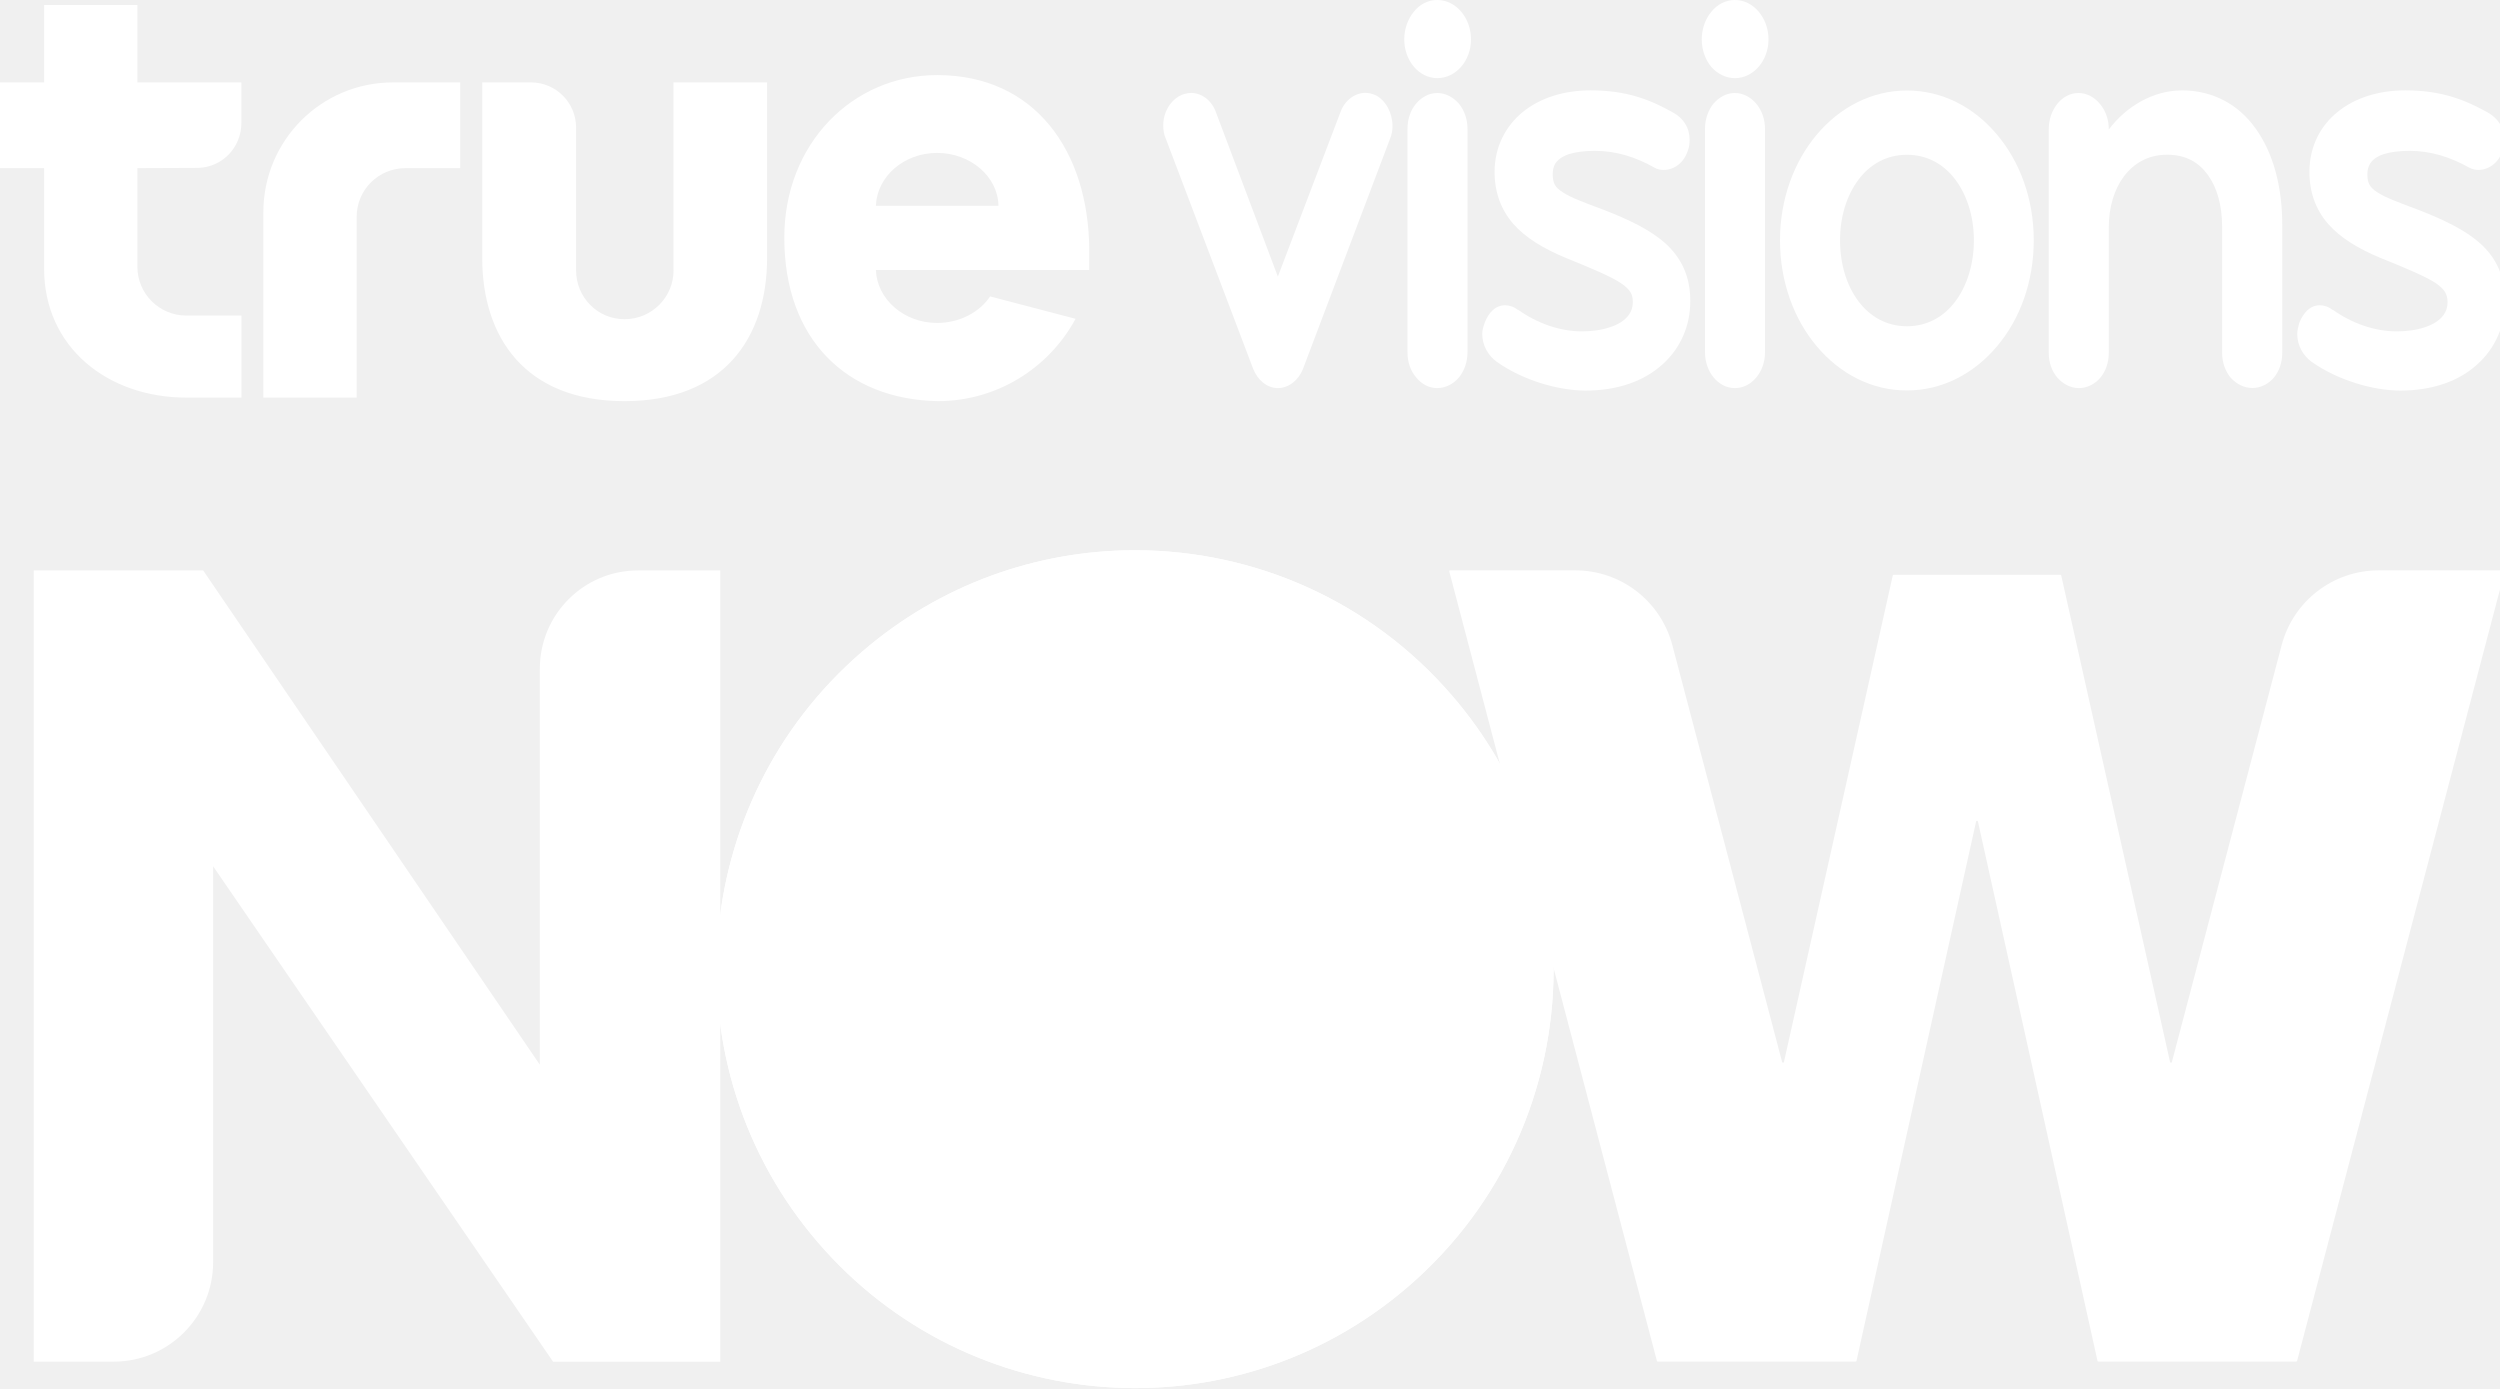
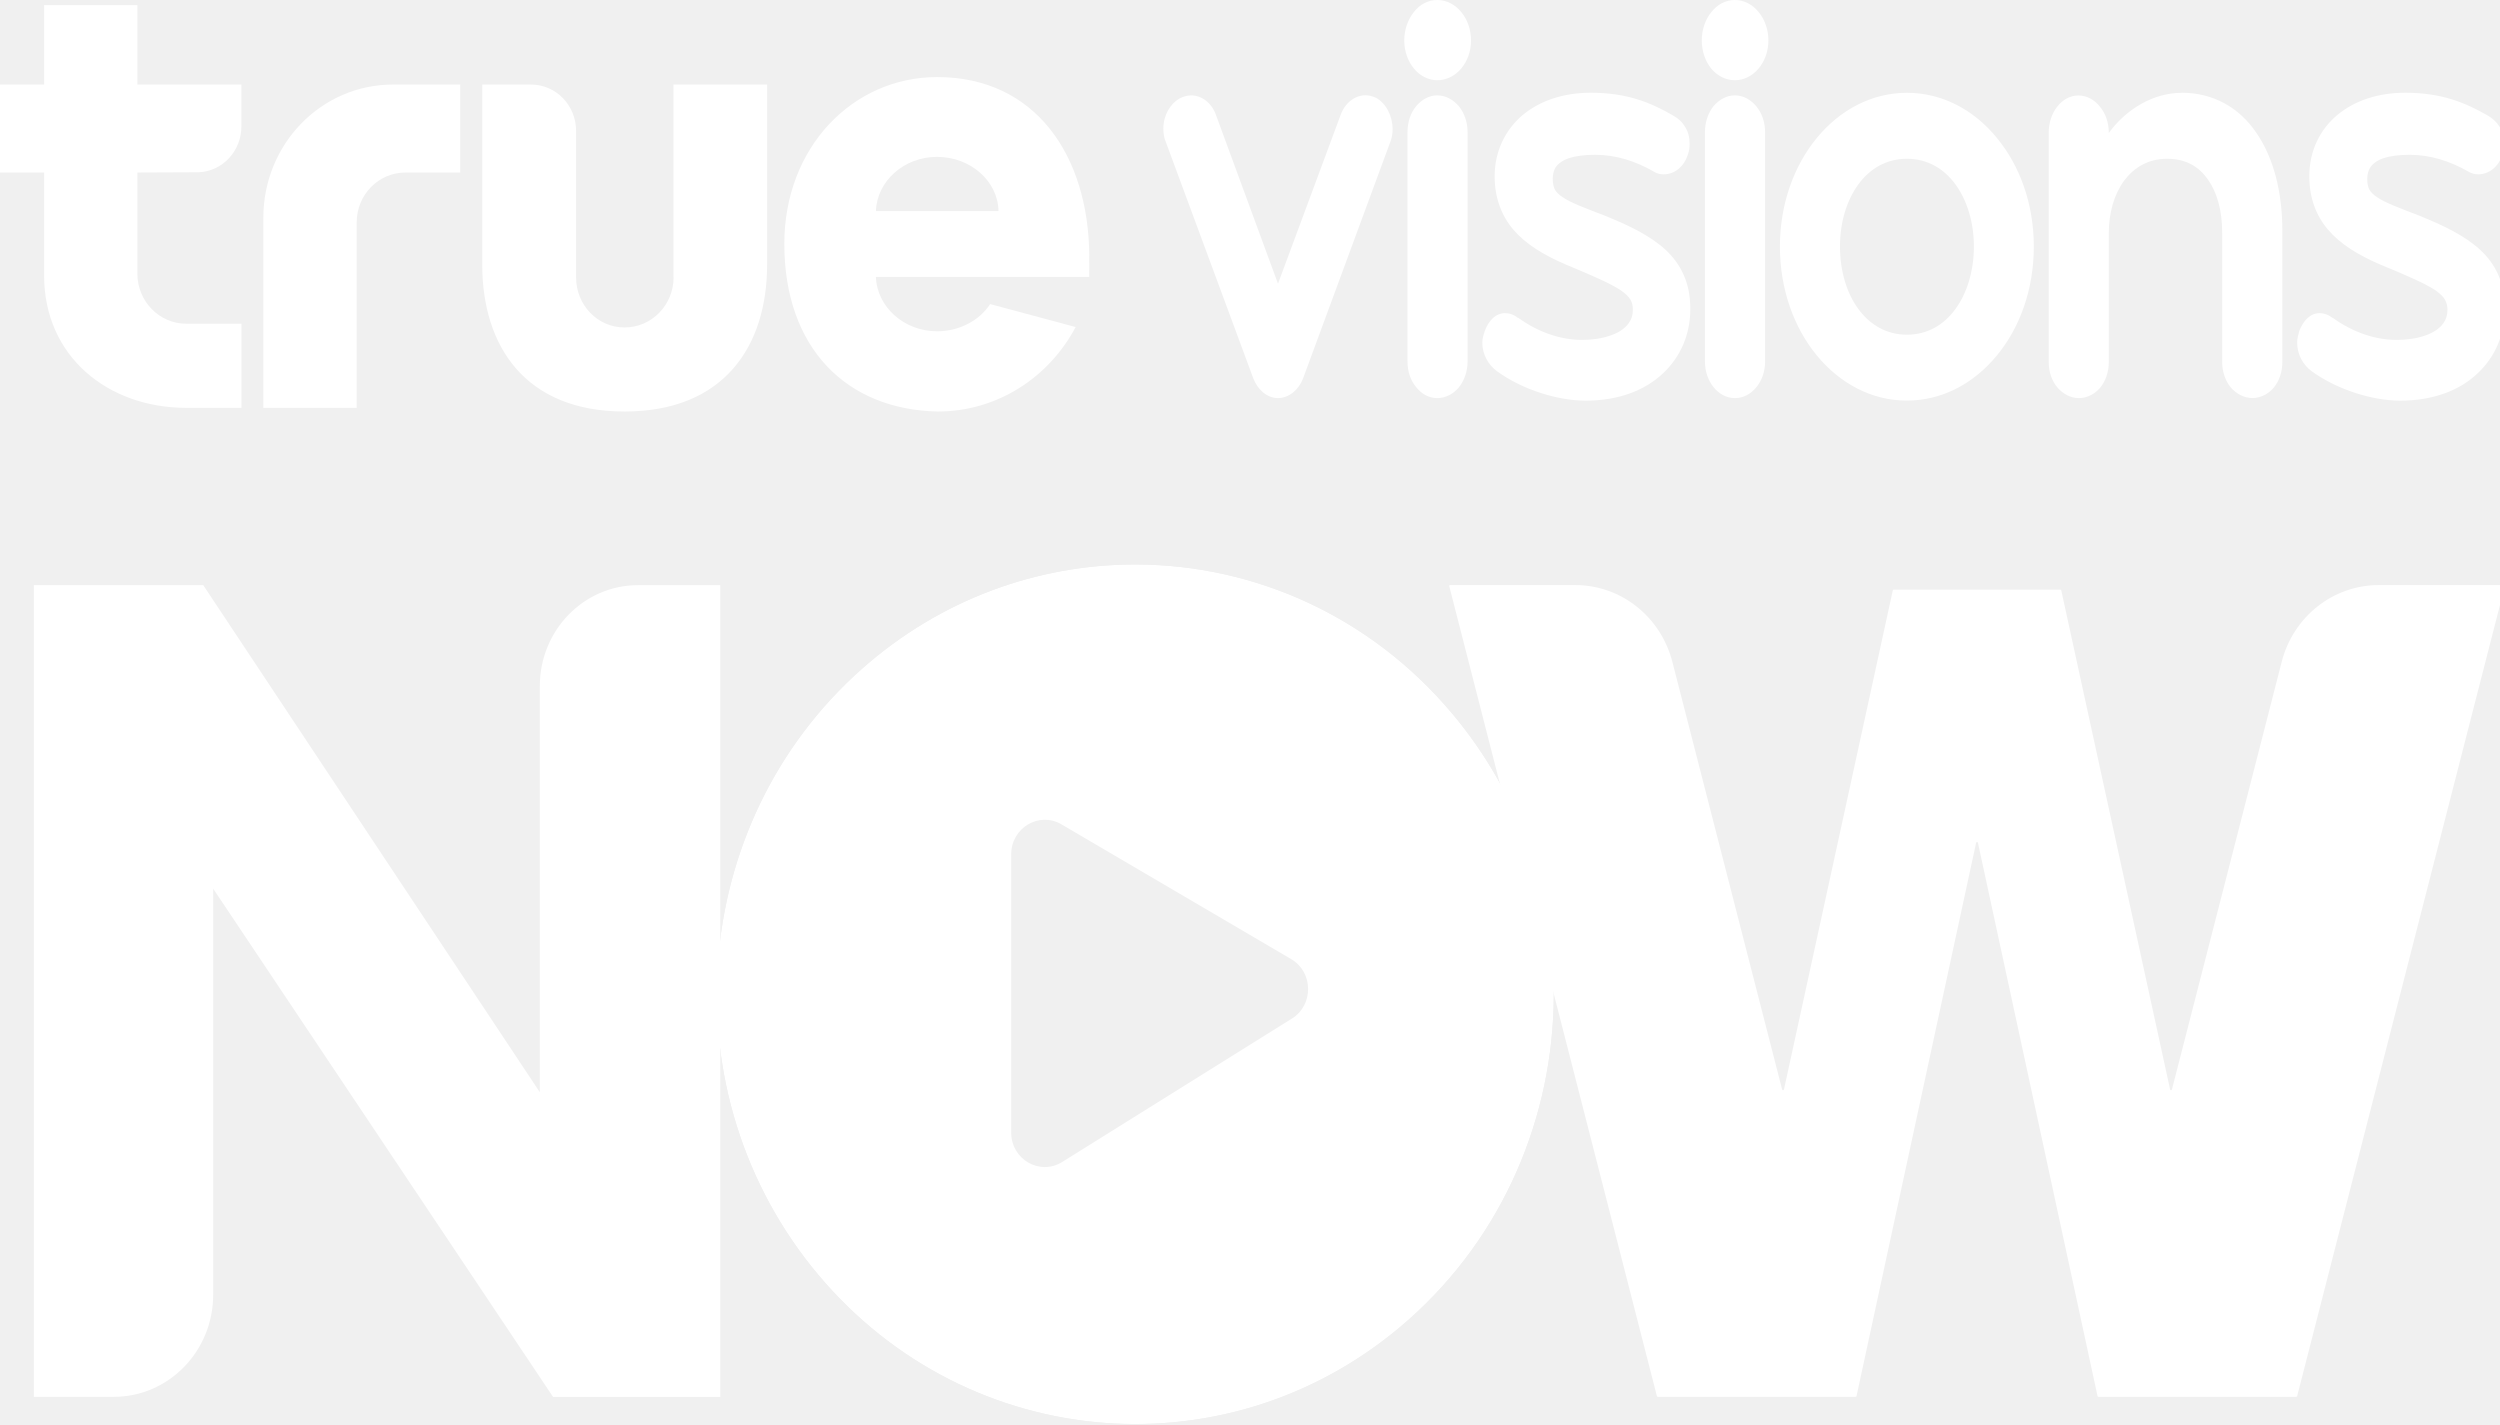
- <svg xmlns="http://www.w3.org/2000/svg" width="70" height="38.866" viewBox="0 0 70 38.866" fill="none">
-   <svg x="0.945" y="15.97" width="19.222" height="22.158" viewBox="0 0 19.219 22.157" preserveAspectRatio="none" overflow="visible">
-     <path id="p0Vector" d="M0 0.002H4.743L14.168 13.841V2.756C14.168 1.234 15.398 0.002 16.918 0.002H19.219V22.157H14.539L5.022 8.286V19.369C5.022 20.907 3.775 22.155 2.238 22.155H0V0V0.002Z" fill="white" />
-   </svg>
-   <svg x="40.579" y="15.97" width="29.554" height="22.154" viewBox="0 0 29.556 22.155" preserveAspectRatio="none" overflow="visible">
-     <path id="p1Vector" d="M17.137 0.146L20.184 13.767C20.191 13.793 20.228 13.795 20.235 13.767L23.308 2.097C23.633 0.861 24.749 0 26.026 0H29.53C29.546 0 29.56 0.016 29.555 0.032L23.741 22.137C23.741 22.137 23.727 22.155 23.716 22.155H18.178C18.166 22.155 18.154 22.146 18.152 22.134L14.804 7.033C14.797 7.005 14.76 7.005 14.753 7.033L11.404 22.134C11.402 22.146 11.39 22.155 11.379 22.155H5.841C5.829 22.155 5.817 22.148 5.815 22.137L0.001 0.032C-0.004 0.016 0.008 0 0.027 0H3.53C4.807 0 5.922 0.861 6.248 2.097L9.321 13.767C9.328 13.793 9.365 13.793 9.372 13.767L12.419 0.146C12.422 0.135 12.433 0.125 12.445 0.125H17.114C17.126 0.125 17.137 0.135 17.14 0.146H17.137Z" fill="white" />
-   </svg>
-   <svg x="0" y="0.14" width="30.499" height="11.092" viewBox="0 0 30.5 11.09" preserveAspectRatio="none" overflow="visible">
-     <path id="p2Vector" d="M3.849 0H1.235V2.167H0V4.567H1.235V7.379C1.235 9.585 3.017 10.991 5.221 10.991H6.762V8.694H5.214C4.461 8.694 3.847 8.082 3.847 7.328V4.567L5.561 4.56C6.229 4.535 6.759 3.985 6.759 3.303V2.167H3.847V0H3.849ZM18.86 7.43C18.86 8.179 18.251 8.796 17.488 8.796C16.726 8.796 16.131 8.179 16.131 7.43V3.431C16.131 2.735 15.567 2.167 14.868 2.167H13.503V7.084C13.503 9.297 14.698 11.09 17.488 11.09C20.278 11.09 21.479 9.3 21.479 7.084V2.167H18.858V7.43M30.5 6.843C30.481 4.11 28.998 1.962 26.241 1.962C23.877 1.962 21.961 3.878 21.961 6.514C21.961 9.358 23.701 11.042 26.259 11.09C27.923 11.09 29.374 10.158 30.117 8.785L27.724 8.158C27.432 8.597 26.876 8.901 26.238 8.901C25.307 8.901 24.554 8.23 24.526 7.418H30.498C30.502 7.291 30.498 6.978 30.498 6.843M24.526 5.621C24.554 4.806 25.307 4.141 26.238 4.141C27.17 4.141 27.944 4.799 27.958 5.621H24.524H24.526ZM11.357 2.167H11.005C8.996 2.167 7.374 3.79 7.374 5.804V10.991H9.987V5.931C9.987 5.173 10.597 4.567 11.357 4.567H12.886V2.167H11.357Z" fill-rule="evenodd" clip-rule="evenodd" fill="white" />
-   </svg>
-   <svg x="32.571" y="2.6" width="6.419" height="8.267" viewBox="0 0 6.419 8.265" preserveAspectRatio="none" overflow="visible">
-     <path id="p3Vector" d="M5.951 0.065H5.941C5.856 0.028 5.765 0 5.661 0C5.362 0 5.079 0.211 4.959 0.547L3.209 5.143L1.476 0.545C1.358 0.211 1.078 0.002 0.774 0.002C0.658 0.007 0.542 0.039 0.459 0.086H0.454C0.192 0.234 0 0.54 0 0.912C0 1.032 0.016 1.162 0.072 1.283L2.519 7.729C2.639 8.031 2.901 8.265 3.209 8.265C3.518 8.265 3.791 8.035 3.912 7.729L6.352 1.28C6.4 1.164 6.419 1.048 6.419 0.93C6.419 0.561 6.233 0.216 5.948 0.065H5.951Z" fill="white" />
-   </svg>
-   <svg x="39.319" y="0" width="1.869" height="2.188" viewBox="0 0 1.87 2.19" preserveAspectRatio="none" overflow="visible">
-     <path id="p4Vector" d="M0.922 0C0.663 0 0.429 0.125 0.266 0.332C0.102 0.531 0 0.81 0 1.104C0 1.399 0.102 1.675 0.273 1.874C0.436 2.064 0.67 2.19 0.925 2.19C1.446 2.19 1.87 1.705 1.87 1.104C1.87 0.503 1.451 0 0.925 0H0.922Z" fill="white" />
-   </svg>
-   <svg x="39.41" y="2.604" width="1.68" height="8.263" viewBox="0 0 1.682 8.263" preserveAspectRatio="none" overflow="visible">
-     <path id="p5Vector" d="M0.832 0C0.6 0 0.392 0.121 0.241 0.297C0.086 0.48 0 0.731 0 1V7.265C0 7.534 0.086 7.785 0.241 7.961C0.389 8.147 0.598 8.263 0.832 8.263C1.066 8.263 1.284 8.149 1.439 7.968C1.587 7.789 1.682 7.537 1.682 7.265V1C1.682 0.733 1.59 0.476 1.439 0.297C1.284 0.121 1.073 0 0.832 0Z" fill="white" />
-   </svg>
-   <svg x="41.503" y="2.53" width="5.824" height="8.407" viewBox="0 0 5.823 8.404" preserveAspectRatio="none" overflow="visible">
-     <path id="p6Vector" d="M5.126 4.282C4.695 3.897 4.106 3.621 3.416 3.35C2.85 3.139 2.47 2.999 2.255 2.853C2.143 2.784 2.074 2.716 2.032 2.644C1.993 2.566 1.974 2.475 1.972 2.352C1.972 2.227 1.997 2.139 2.039 2.058C2.111 1.942 2.236 1.851 2.424 1.786C2.612 1.726 2.862 1.693 3.154 1.693C3.738 1.693 4.292 1.863 4.82 2.162C4.896 2.211 4.991 2.227 5.079 2.227C5.383 2.227 5.652 2.016 5.756 1.684C5.793 1.589 5.805 1.492 5.805 1.392C5.805 1.22 5.765 1.062 5.68 0.935C5.601 0.803 5.485 0.698 5.337 0.619C4.706 0.262 4.044 0 3.038 0C2.28 0 1.622 0.211 1.131 0.608C0.656 1 0.345 1.58 0.345 2.28C0.345 2.858 0.528 3.345 0.869 3.737C1.212 4.127 1.71 4.428 2.352 4.695C3.117 5.004 3.599 5.212 3.872 5.389C4.014 5.484 4.099 5.567 4.148 5.648C4.197 5.727 4.215 5.811 4.215 5.922C4.215 6.071 4.178 6.182 4.102 6.286C3.995 6.437 3.807 6.558 3.566 6.632C3.335 6.711 3.056 6.746 2.792 6.746C2.171 6.746 1.543 6.523 0.999 6.138V6.147C0.885 6.054 0.753 6.015 0.637 6.015C0.51 6.015 0.387 6.066 0.294 6.154C0.195 6.242 0.123 6.363 0.07 6.5C0.039 6.592 0 6.697 0 6.817C0 7.138 0.162 7.423 0.415 7.604C1.142 8.116 2.12 8.399 2.883 8.404C3.812 8.404 4.542 8.128 5.047 7.669C5.554 7.214 5.828 6.581 5.823 5.897C5.828 5.194 5.559 4.674 5.128 4.284L5.126 4.282Z" fill="white" />
-   </svg>
-   <svg x="47.649" y="0" width="1.869" height="2.188" viewBox="0 0 1.865 2.19" preserveAspectRatio="none" overflow="visible">
-     <path id="p7Vector" d="M0.927 0C0.667 0 0.431 0.125 0.266 0.332C0.1 0.531 0 0.81 0 1.104C0 1.399 0.1 1.675 0.266 1.874C0.431 2.064 0.667 2.19 0.927 2.19C1.441 2.19 1.865 1.705 1.865 1.104C1.865 0.503 1.446 0 0.927 0Z" fill="white" />
-   </svg>
-   <svg x="47.74" y="2.604" width="1.68" height="8.263" viewBox="0 0 1.685 8.263" preserveAspectRatio="none" overflow="visible">
-     <path id="p8Vector" d="M0.839 0C0.6 0 0.392 0.121 0.239 0.297C0.09 0.48 0 0.731 0 1V7.265C0 7.534 0.093 7.785 0.239 7.961C0.392 8.147 0.6 8.263 0.839 8.263C1.078 8.263 1.286 8.149 1.437 7.968C1.592 7.789 1.685 7.537 1.685 7.265V1C1.685 0.733 1.592 0.476 1.437 0.297C1.286 0.121 1.075 0 0.839 0Z" fill="white" />
-   </svg>
-   <svg x="49.84" y="2.534" width="7.105" height="8.399" viewBox="0 0 7.109 8.4" preserveAspectRatio="none" overflow="visible">
-     <path id="p9Vector" d="M4.913 5.904C4.591 6.337 4.125 6.602 3.557 6.602C2.989 6.602 2.523 6.335 2.199 5.904C1.872 5.472 1.682 4.867 1.682 4.196C1.682 3.526 1.872 2.932 2.199 2.496C2.523 2.064 2.987 1.8 3.557 1.8C4.127 1.8 4.591 2.067 4.913 2.496C5.239 2.93 5.432 3.533 5.432 4.196C5.432 4.86 5.239 5.472 4.913 5.904ZM3.557 0C2.57 0 1.678 0.469 1.036 1.229C0.394 1.988 0 3.036 0 4.196C0 5.356 0.392 6.412 1.036 7.17C1.675 7.929 2.57 8.404 3.557 8.399C4.544 8.402 5.436 7.926 6.074 7.17C6.72 6.412 7.109 5.363 7.109 4.196C7.109 3.029 6.718 1.988 6.074 1.229C5.434 0.466 4.544 0 3.557 0Z" fill="white" />
-   </svg>
-   <svg x="57.365" y="2.53" width="6.538" height="8.337" viewBox="0 0 6.542 8.335" preserveAspectRatio="none" overflow="visible">
-     <path id="p10Vector" d="M3.719 0.002C2.927 0.002 2.167 0.45 1.682 1.097V1.086C1.682 0.814 1.59 0.564 1.437 0.383C1.286 0.195 1.068 0.074 0.832 0.074C0.596 0.074 0.382 0.195 0.236 0.383C0.088 0.566 0 0.817 0 1.086V7.353C0 7.627 0.093 7.875 0.248 8.049C0.401 8.221 0.616 8.335 0.846 8.335C1.075 8.335 1.293 8.221 1.441 8.049C1.59 7.873 1.682 7.627 1.682 7.353V3.832C1.682 3.28 1.831 2.774 2.109 2.403C2.389 2.039 2.785 1.802 3.316 1.802C3.847 1.802 4.204 2.016 4.458 2.368C4.718 2.726 4.857 3.224 4.857 3.814V7.351C4.857 7.625 4.952 7.873 5.1 8.047C5.256 8.219 5.471 8.332 5.705 8.332C5.939 8.332 6.152 8.219 6.303 8.047C6.451 7.871 6.542 7.625 6.542 7.351V3.758C6.542 2.693 6.289 1.758 5.805 1.081C5.33 0.404 4.607 0 3.722 0L3.719 0.002Z" fill="white" />
-   </svg>
-   <svg x="64.323" y="2.53" width="5.817" height="8.407" viewBox="0 0 5.816 8.404" preserveAspectRatio="none" overflow="visible">
-     <path id="p11Vector" d="M5.119 4.282C4.686 3.897 4.095 3.621 3.406 3.35C2.841 3.139 2.461 2.999 2.241 2.853C2.132 2.784 2.065 2.716 2.023 2.644C1.981 2.566 1.963 2.475 1.963 2.352C1.963 2.229 1.991 2.139 2.035 2.058C2.106 1.942 2.227 1.851 2.417 1.786C2.605 1.726 2.853 1.693 3.147 1.693C3.728 1.693 4.28 1.863 4.813 2.162C4.892 2.206 4.984 2.227 5.068 2.227C5.374 2.227 5.645 2.016 5.749 1.684C5.779 1.589 5.8 1.494 5.8 1.392C5.8 1.22 5.756 1.062 5.673 0.935C5.589 0.803 5.473 0.698 5.332 0.619C4.692 0.262 4.034 0 3.024 0C2.276 0 1.611 0.211 1.124 0.608C0.642 1 0.341 1.58 0.341 2.28C0.341 2.858 0.521 3.345 0.864 3.737C1.205 4.127 1.701 4.428 2.34 4.695C3.112 5.004 3.592 5.212 3.868 5.389C4.004 5.484 4.092 5.567 4.139 5.648C4.183 5.727 4.208 5.811 4.208 5.922C4.208 6.071 4.171 6.182 4.097 6.286C3.99 6.437 3.8 6.558 3.566 6.632C3.33 6.711 3.056 6.746 2.785 6.746C2.164 6.746 1.532 6.523 0.989 6.138V6.147C0.876 6.054 0.744 6.015 0.635 6.015C0.496 6.015 0.382 6.066 0.285 6.154C0.192 6.242 0.114 6.363 0.06 6.5C0.037 6.592 0 6.697 0 6.817C0 7.138 0.158 7.423 0.41 7.604C1.142 8.116 2.113 8.399 2.876 8.404C3.803 8.404 4.542 8.128 5.04 7.669C5.55 7.214 5.819 6.581 5.816 5.897C5.819 5.194 5.557 4.674 5.121 4.284L5.119 4.282Z" fill="white" />
-   </svg>
-   <mask id="o" mask-type="alpha" maskUnits="userSpaceOnUse" x="0" y="0" width="70" height="60">
-     <svg x="20.066" y="15.407" width="23.435" height="23.459" viewBox="0 0 23.435 23.459" preserveAspectRatio="none">
-       <g id="maclippath-5">
-         <path id="maVector" d="M20.599 4.078C18.293 1.396 15.04 0.014 11.763 0H11.664C8.973 0.012 6.274 0.944 4.075 2.839C-0.831 7.066 -1.385 14.47 2.837 19.381C7.059 24.291 14.456 24.846 19.361 20.619C22.04 18.311 23.421 15.055 23.435 11.775V11.675C23.424 8.982 22.492 6.279 20.599 4.078ZM16.103 12.394L9.673 16.307C9.045 16.69 8.243 16.238 8.243 15.502V7.912C8.243 7.189 9.024 6.734 9.652 7.094L16.083 10.77C16.706 11.127 16.718 12.021 16.106 12.394H16.103Z" fill="black" />
+ <svg xmlns="http://www.w3.org/2000/svg" width="158" height="90" viewBox="0 0 158 90" fill="none">
+   <g id="logo_mark_now" clip-path="url(#clip0_1141_29156)">
+     <path id="Vector" d="M2.139 36.982H12.845L34.117 69.029V43.358C34.117 39.834 36.895 36.982 40.326 36.982H45.52V88.286H34.954L13.473 56.164V81.829C13.473 85.391 10.659 88.28 7.191 88.28H2.139V36.977V36.982Z" fill="white" />
+     <path id="Vector_2" d="M130.273 37.315L137.151 68.857C137.167 68.916 137.25 68.921 137.266 68.857L144.202 41.833C144.934 38.969 147.455 36.977 150.337 36.977H158.245C158.282 36.977 158.313 37.014 158.303 37.052L145.18 88.237C145.18 88.237 145.148 88.28 145.122 88.28H132.621C132.595 88.28 132.569 88.259 132.564 88.232L125.006 53.263C124.99 53.199 124.907 53.199 124.891 53.263L117.333 88.232C117.328 88.259 117.302 88.28 117.275 88.28H104.775C104.749 88.28 104.722 88.264 104.717 88.237L91.594 37.052C91.584 37.014 91.61 36.977 91.652 36.977H99.56C102.442 36.977 104.958 38.969 105.695 41.833L112.631 68.857C112.646 68.916 112.73 68.916 112.746 68.857L119.624 37.315C119.629 37.288 119.655 37.267 119.681 37.267H130.221C130.247 37.267 130.273 37.288 130.278 37.315H130.273Z" fill="white" />
+     <g id="Clip path group">
+       <mask id="mask0_1141_29156" style="mask-type:luminance" maskUnits="userSpaceOnUse" x="45" y="35" width="54" height="55">
+         <g id="clippath-5">
+           <path id="Vector_3" d="M91.795 45.117C86.591 38.907 79.247 35.706 71.852 35.674H71.627C65.554 35.701 59.461 37.86 54.497 42.249C43.424 52.036 42.174 69.182 51.704 80.553C61.234 91.925 77.929 93.209 89.002 83.422C95.048 78.077 98.166 70.535 98.197 62.94V62.709C98.171 56.472 96.068 50.215 91.795 45.117ZM81.648 64.374L67.134 73.436C65.716 74.322 63.907 73.275 63.907 71.572V53.996C63.907 52.32 65.669 51.267 67.087 52.1L81.601 60.614C83.008 61.441 83.034 63.509 81.653 64.374H81.648Z" fill="white" />
+         </g>
+       </mask>
+       <g mask="url(#mask0_1141_29156)">
+         <g id="Group">
+           <g id="Clip path group_2">
+             <mask id="mask1_1141_29156" style="mask-type:luminance" maskUnits="userSpaceOnUse" x="45" y="35" width="54" height="55">
+               <g id="clippath-6">
+                 <path id="Vector_4" d="M71.628 35.676C65.555 35.703 59.462 37.862 54.498 42.251C43.425 52.038 42.175 69.184 51.705 80.555C61.235 91.927 77.93 93.211 89.003 83.424C95.049 78.079 98.167 70.537 98.198 62.942V62.711C98.172 56.474 96.069 50.217 91.796 45.119C86.592 38.91 79.248 35.708 71.853 35.676H71.628Z" fill="white" />
+               </g>
+             </mask>
+             <g mask="url(#mask1_1141_29156)">
+               <g id="Group_2">
+                 <path id="Vector_5" d="M44.593 23.992L30.804 90.731L95.789 104.892L109.578 38.154L44.593 23.992Z" fill="white" />
+               </g>
+             </g>
+           </g>
+         </g>
      </g>
-     </svg>
-     <svg x="20.066" y="15.407" width="23.435" height="23.459" viewBox="0 0 23.435 23.459" preserveAspectRatio="none">
-       <g id="mbclippath-6">
-         <path id="mbVector" d="M11.664 0C8.973 0.012 6.274 0.944 4.075 2.839C-0.831 7.066 -1.385 14.47 2.837 19.381C7.059 24.291 14.456 24.846 19.361 20.619C22.04 18.311 23.421 15.055 23.435 11.775V11.675C23.424 8.982 22.492 6.279 20.599 4.078C18.293 1.396 15.04 0.014 11.763 0H11.664Z" fill="black" />
-       </g>
-     </svg>
-   </mask>
-   <g mask="url(#o)">
-     <svg x="13.643" y="10.362" width="34.902" height="34.933" viewBox="0 0 34.9 34.936" preserveAspectRatio="none">
-       <g id="gGroup">
-         <path id="gVector" d="M6.109 0L0 28.82L28.791 34.936L34.9 6.115L6.109 0Z" fill="white" />
-       </g>
-     </svg>
+     </g>
+     <path id="Vector_6" fill-rule="evenodd" clip-rule="evenodd" d="M8.688 0.326H2.788V5.343H0V10.903H2.788V17.413C2.788 22.521 6.81 25.777 11.784 25.777H15.262V20.459H11.768C10.069 20.459 8.682 19.041 8.682 17.295V10.903L12.553 10.887C14.059 10.828 15.257 9.555 15.257 7.975V5.343H8.682V0.326H8.688ZM42.57 17.531C42.57 19.266 41.195 20.695 39.474 20.695C37.753 20.695 36.409 19.266 36.409 17.531V8.271C36.409 6.659 35.138 5.343 33.558 5.343H30.478V16.731C30.478 21.855 33.176 26.008 39.474 26.008C45.771 26.008 48.481 21.861 48.481 16.731V5.343H42.565V17.531M68.843 16.172C68.801 9.845 65.453 4.871 59.229 4.871C53.894 4.871 49.569 9.307 49.569 15.409C49.569 21.995 53.497 25.895 59.271 26.008C63.026 26.008 66.301 23.848 67.98 20.668L62.577 19.218C61.917 20.233 60.662 20.937 59.224 20.937C57.121 20.937 55.421 19.384 55.359 17.504H68.837C68.848 17.209 68.837 16.484 68.837 16.172M55.359 13.341C55.421 11.456 57.121 9.914 59.224 9.914C61.327 9.914 63.073 11.44 63.105 13.341H55.353H55.359ZM25.634 5.343H24.839C20.304 5.343 16.643 9.103 16.643 13.766V25.777H22.543V14.061C22.543 12.305 23.919 10.903 25.634 10.903H29.086V5.343H25.634Z" fill="white" />
+     <path id="Vector_7" d="M86.956 6.172H86.935C86.742 6.086 86.538 6.021 86.302 6.021C85.628 6.021 84.99 6.51 84.718 7.289L80.769 17.93L76.856 7.284C76.589 6.51 75.957 6.027 75.271 6.027C75.01 6.038 74.748 6.113 74.56 6.22H74.55C73.959 6.564 73.524 7.273 73.524 8.133C73.524 8.412 73.561 8.713 73.687 8.992L79.21 23.919C79.482 24.618 80.073 25.16 80.769 25.16C81.464 25.16 82.081 24.629 82.353 23.919L87.861 8.987C87.971 8.718 88.013 8.449 88.013 8.175C88.013 7.321 87.594 6.521 86.951 6.172H86.956Z" fill="white" />
+     <path id="Vector_8" d="M90.831 0C90.245 0 89.717 0.29 89.351 0.768C88.98 1.23 88.749 1.875 88.749 2.557C88.749 3.239 88.98 3.878 89.367 4.34C89.733 4.781 90.261 5.071 90.836 5.071C92.013 5.071 92.97 3.948 92.97 2.557C92.97 1.166 92.024 0 90.836 0H90.831Z" fill="white" />
+     <path id="Vector_9" d="M90.831 6.027C90.308 6.027 89.838 6.307 89.498 6.715C89.147 7.139 88.954 7.719 88.954 8.342V22.851C88.954 23.474 89.147 24.054 89.498 24.462C89.832 24.892 90.303 25.161 90.831 25.161C91.36 25.161 91.851 24.898 92.202 24.479C92.536 24.065 92.751 23.48 92.751 22.851V8.342C92.751 7.725 92.542 7.129 92.202 6.715C91.851 6.307 91.375 6.027 90.831 6.027Z" fill="white" />
+     <path id="Vector_10" d="M105.252 15.777C104.279 14.886 102.95 14.246 101.392 13.618C100.116 13.129 99.258 12.807 98.771 12.468C98.52 12.307 98.363 12.151 98.269 11.985C98.18 11.802 98.138 11.593 98.133 11.308C98.133 11.018 98.191 10.814 98.285 10.626C98.447 10.357 98.73 10.148 99.153 9.997C99.577 9.858 100.142 9.783 100.801 9.783C102.119 9.783 103.369 10.175 104.561 10.868C104.734 10.98 104.948 11.018 105.147 11.018C105.832 11.018 106.439 10.529 106.674 9.761C106.758 9.541 106.784 9.315 106.784 9.084C106.784 8.687 106.695 8.322 106.502 8.026C106.324 7.72 106.062 7.478 105.728 7.296C104.305 6.468 102.809 5.861 100.539 5.861C98.829 5.861 97.343 6.35 96.235 7.269C95.162 8.176 94.462 9.519 94.462 11.142C94.462 12.479 94.875 13.607 95.644 14.515C96.418 15.417 97.542 16.116 98.991 16.733C100.717 17.448 101.805 17.931 102.422 18.34C102.741 18.56 102.935 18.753 103.045 18.941C103.154 19.124 103.196 19.317 103.196 19.575C103.196 19.919 103.113 20.177 102.94 20.418C102.699 20.767 102.276 21.047 101.732 21.219C101.209 21.401 100.581 21.482 99.985 21.482C98.583 21.482 97.166 20.966 95.936 20.075V20.096C95.68 19.881 95.382 19.79 95.121 19.79C94.833 19.79 94.556 19.908 94.346 20.112C94.121 20.316 93.959 20.596 93.839 20.912C93.771 21.127 93.682 21.369 93.682 21.648C93.682 22.39 94.048 23.05 94.618 23.469C96.261 24.656 98.468 25.312 100.189 25.323C102.286 25.323 103.934 24.683 105.074 23.62C106.219 22.567 106.837 21.101 106.826 19.516C106.837 17.888 106.23 16.685 105.257 15.783L105.252 15.777Z" fill="white" />
+     <path id="Vector_11" d="M109.644 0C109.059 0 108.525 0.29 108.154 0.768C107.777 1.23 107.552 1.875 107.552 2.557C107.552 3.239 107.777 3.878 108.154 4.34C108.525 4.781 109.059 5.071 109.644 5.071C110.806 5.071 111.763 3.948 111.763 2.557C111.763 1.166 110.816 0 109.644 0Z" fill="white" />
+     <path id="Vector_12" d="M109.645 6.027C109.107 6.027 108.636 6.307 108.291 6.715C107.956 7.139 107.752 7.719 107.752 8.342V22.851C107.752 23.474 107.961 24.054 108.291 24.462C108.636 24.892 109.107 25.161 109.645 25.161C110.184 25.161 110.655 24.898 110.995 24.479C111.345 24.065 111.554 23.48 111.554 22.851V8.342C111.554 7.725 111.345 7.129 110.995 6.715C110.655 6.307 110.179 6.027 109.645 6.027Z" fill="white" />
+     <path id="Vector_13" d="M123.578 19.536C122.851 20.54 121.8 21.153 120.518 21.153C119.237 21.153 118.186 20.535 117.453 19.536C116.716 18.537 116.287 17.135 116.287 15.582C116.287 14.03 116.716 12.655 117.453 11.645C118.186 10.646 119.232 10.034 120.518 10.034C121.805 10.034 122.851 10.651 123.578 11.645C124.316 12.649 124.75 14.046 124.75 15.582C124.75 17.119 124.316 18.537 123.578 19.536ZM120.518 5.865C118.29 5.865 116.277 6.95 114.828 8.712C113.379 10.469 112.49 12.897 112.49 15.582C112.49 18.268 113.374 20.712 114.828 22.469C116.271 24.225 118.29 25.326 120.518 25.316C122.747 25.321 124.76 24.22 126.199 22.469C127.658 20.712 128.537 18.284 128.537 15.582C128.537 12.88 127.653 10.469 126.199 8.712C124.755 6.945 122.747 5.865 120.518 5.865Z" fill="white" />
+     <path id="Vector_14" d="M137.873 5.867C136.085 5.867 134.369 6.903 133.276 8.402V8.375C133.276 7.747 133.067 7.167 132.721 6.748C132.381 6.313 131.89 6.033 131.356 6.033C130.823 6.033 130.342 6.313 130.012 6.748C129.677 7.172 129.479 7.752 129.479 8.375V22.889C129.479 23.523 129.688 24.098 130.038 24.501C130.383 24.898 130.87 25.161 131.388 25.161C131.905 25.161 132.397 24.898 132.732 24.501C133.067 24.092 133.276 23.523 133.276 22.889V14.735C133.276 13.457 133.611 12.286 134.238 11.426C134.871 10.583 135.765 10.035 136.963 10.035C138.161 10.035 138.966 10.529 139.542 11.346C140.128 12.173 140.441 13.328 140.441 14.692V22.884C140.441 23.518 140.656 24.092 140.991 24.495C141.341 24.893 141.828 25.156 142.356 25.156C142.884 25.156 143.365 24.893 143.705 24.495C144.04 24.087 144.244 23.518 144.244 22.884V14.563C144.244 12.098 143.674 9.933 142.581 8.364C141.508 6.796 139.877 5.861 137.879 5.861L137.873 5.867Z" fill="white" />
+     <path id="Vector_15" d="M156.734 15.777C155.756 14.886 154.422 14.246 152.869 13.618C151.593 13.129 150.735 12.807 150.238 12.468C149.992 12.307 149.84 12.151 149.746 11.985C149.652 11.802 149.61 11.593 149.61 11.308C149.61 11.023 149.673 10.814 149.772 10.626C149.935 10.357 150.207 10.148 150.635 9.997C151.059 9.858 151.619 9.783 152.283 9.783C153.596 9.783 154.841 10.175 156.044 10.868C156.222 10.97 156.431 11.018 156.619 11.018C157.309 11.018 157.921 10.529 158.157 9.761C158.225 9.541 158.272 9.321 158.272 9.084C158.272 8.687 158.172 8.322 157.984 8.026C157.796 7.72 157.534 7.478 157.215 7.296C155.772 6.468 154.286 5.861 152.006 5.861C150.316 5.861 148.815 6.35 147.717 7.269C146.629 8.176 145.949 9.519 145.949 11.142C145.949 12.479 146.357 13.607 147.131 14.515C147.9 15.417 149.019 16.116 150.463 16.733C152.205 17.448 153.287 17.931 153.91 18.34C154.218 18.56 154.417 18.753 154.522 18.941C154.621 19.124 154.679 19.317 154.679 19.575C154.679 19.919 154.595 20.177 154.428 20.418C154.187 20.767 153.758 21.047 153.23 21.219C152.696 21.401 152.079 21.482 151.467 21.482C150.065 21.482 148.637 20.966 147.414 20.075V20.096C147.157 19.881 146.859 19.79 146.613 19.79C146.299 19.79 146.043 19.908 145.824 20.112C145.614 20.316 145.436 20.596 145.316 20.912C145.264 21.127 145.18 21.369 145.18 21.648C145.18 22.39 145.536 23.05 146.106 23.469C147.759 24.656 149.95 25.312 151.671 25.323C153.763 25.323 155.432 24.683 156.556 23.62C157.707 22.567 158.314 21.101 158.308 19.516C158.314 17.888 157.723 16.685 156.739 15.783L156.734 15.777Z" fill="white" />
  </g>
+   <defs>
+     <clipPath id="clip0_1141_29156">
+       <rect width="158" height="90" fill="white" />
+     </clipPath>
+   </defs>
</svg>
